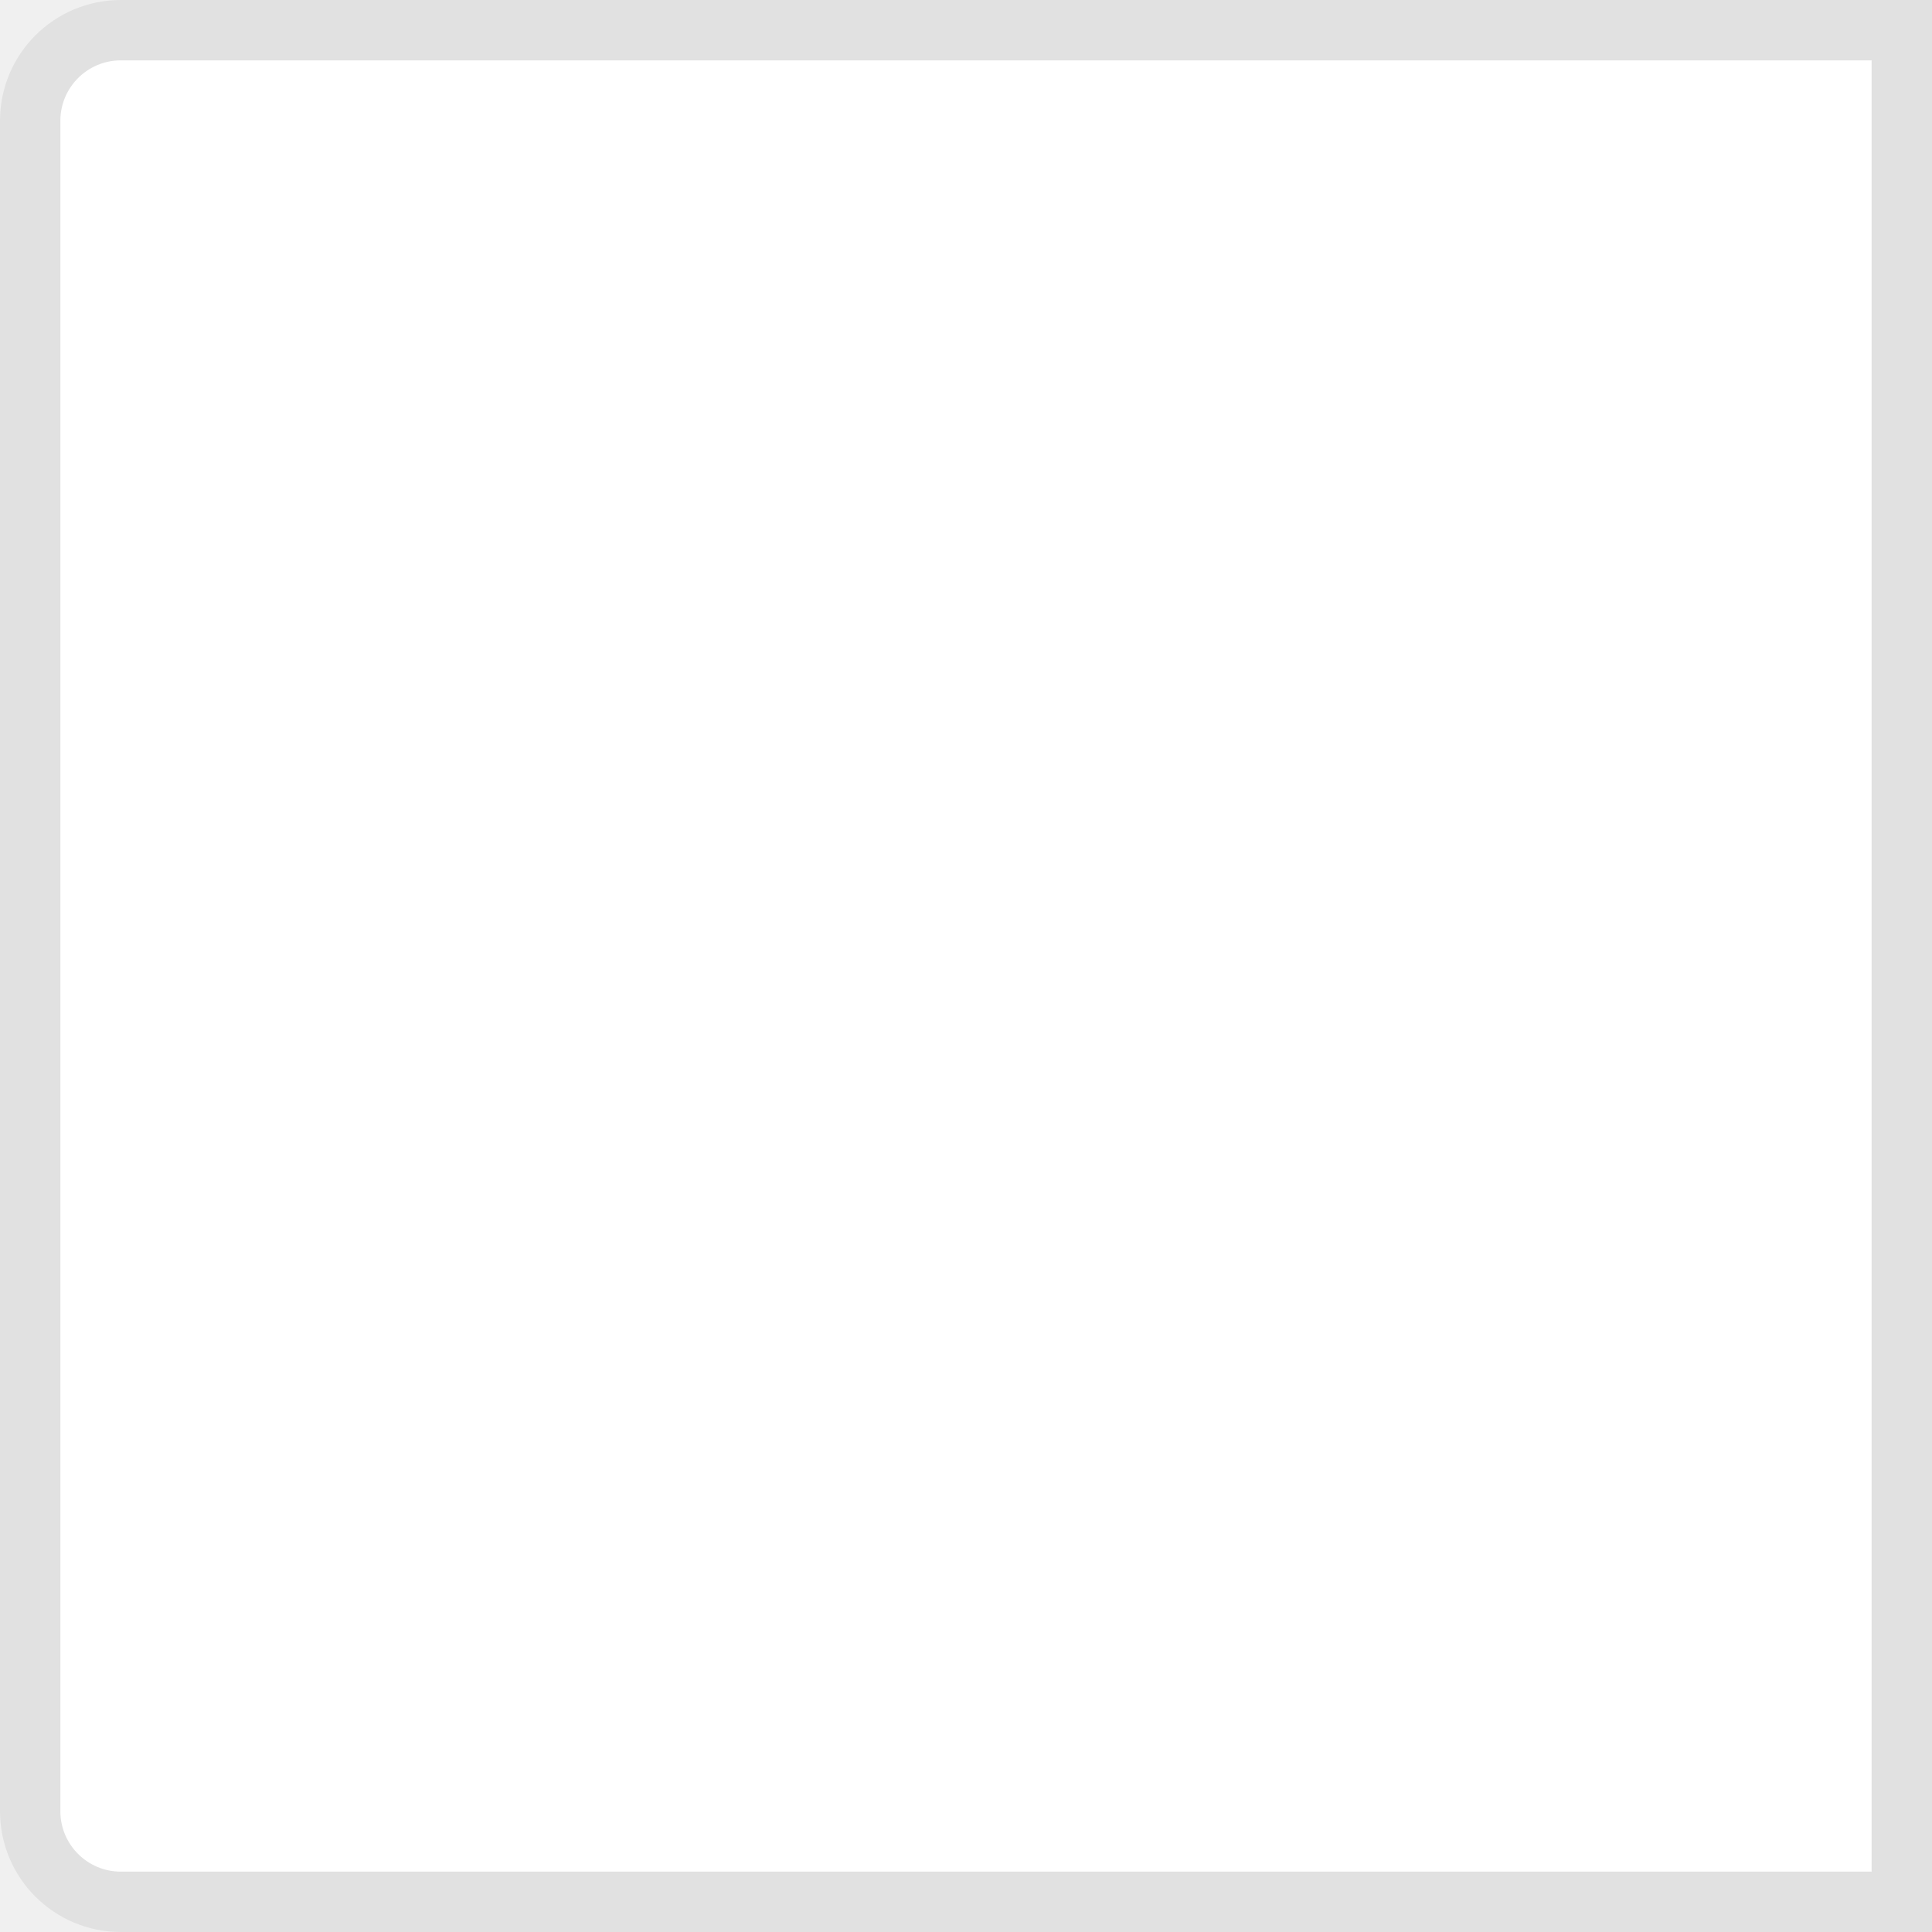
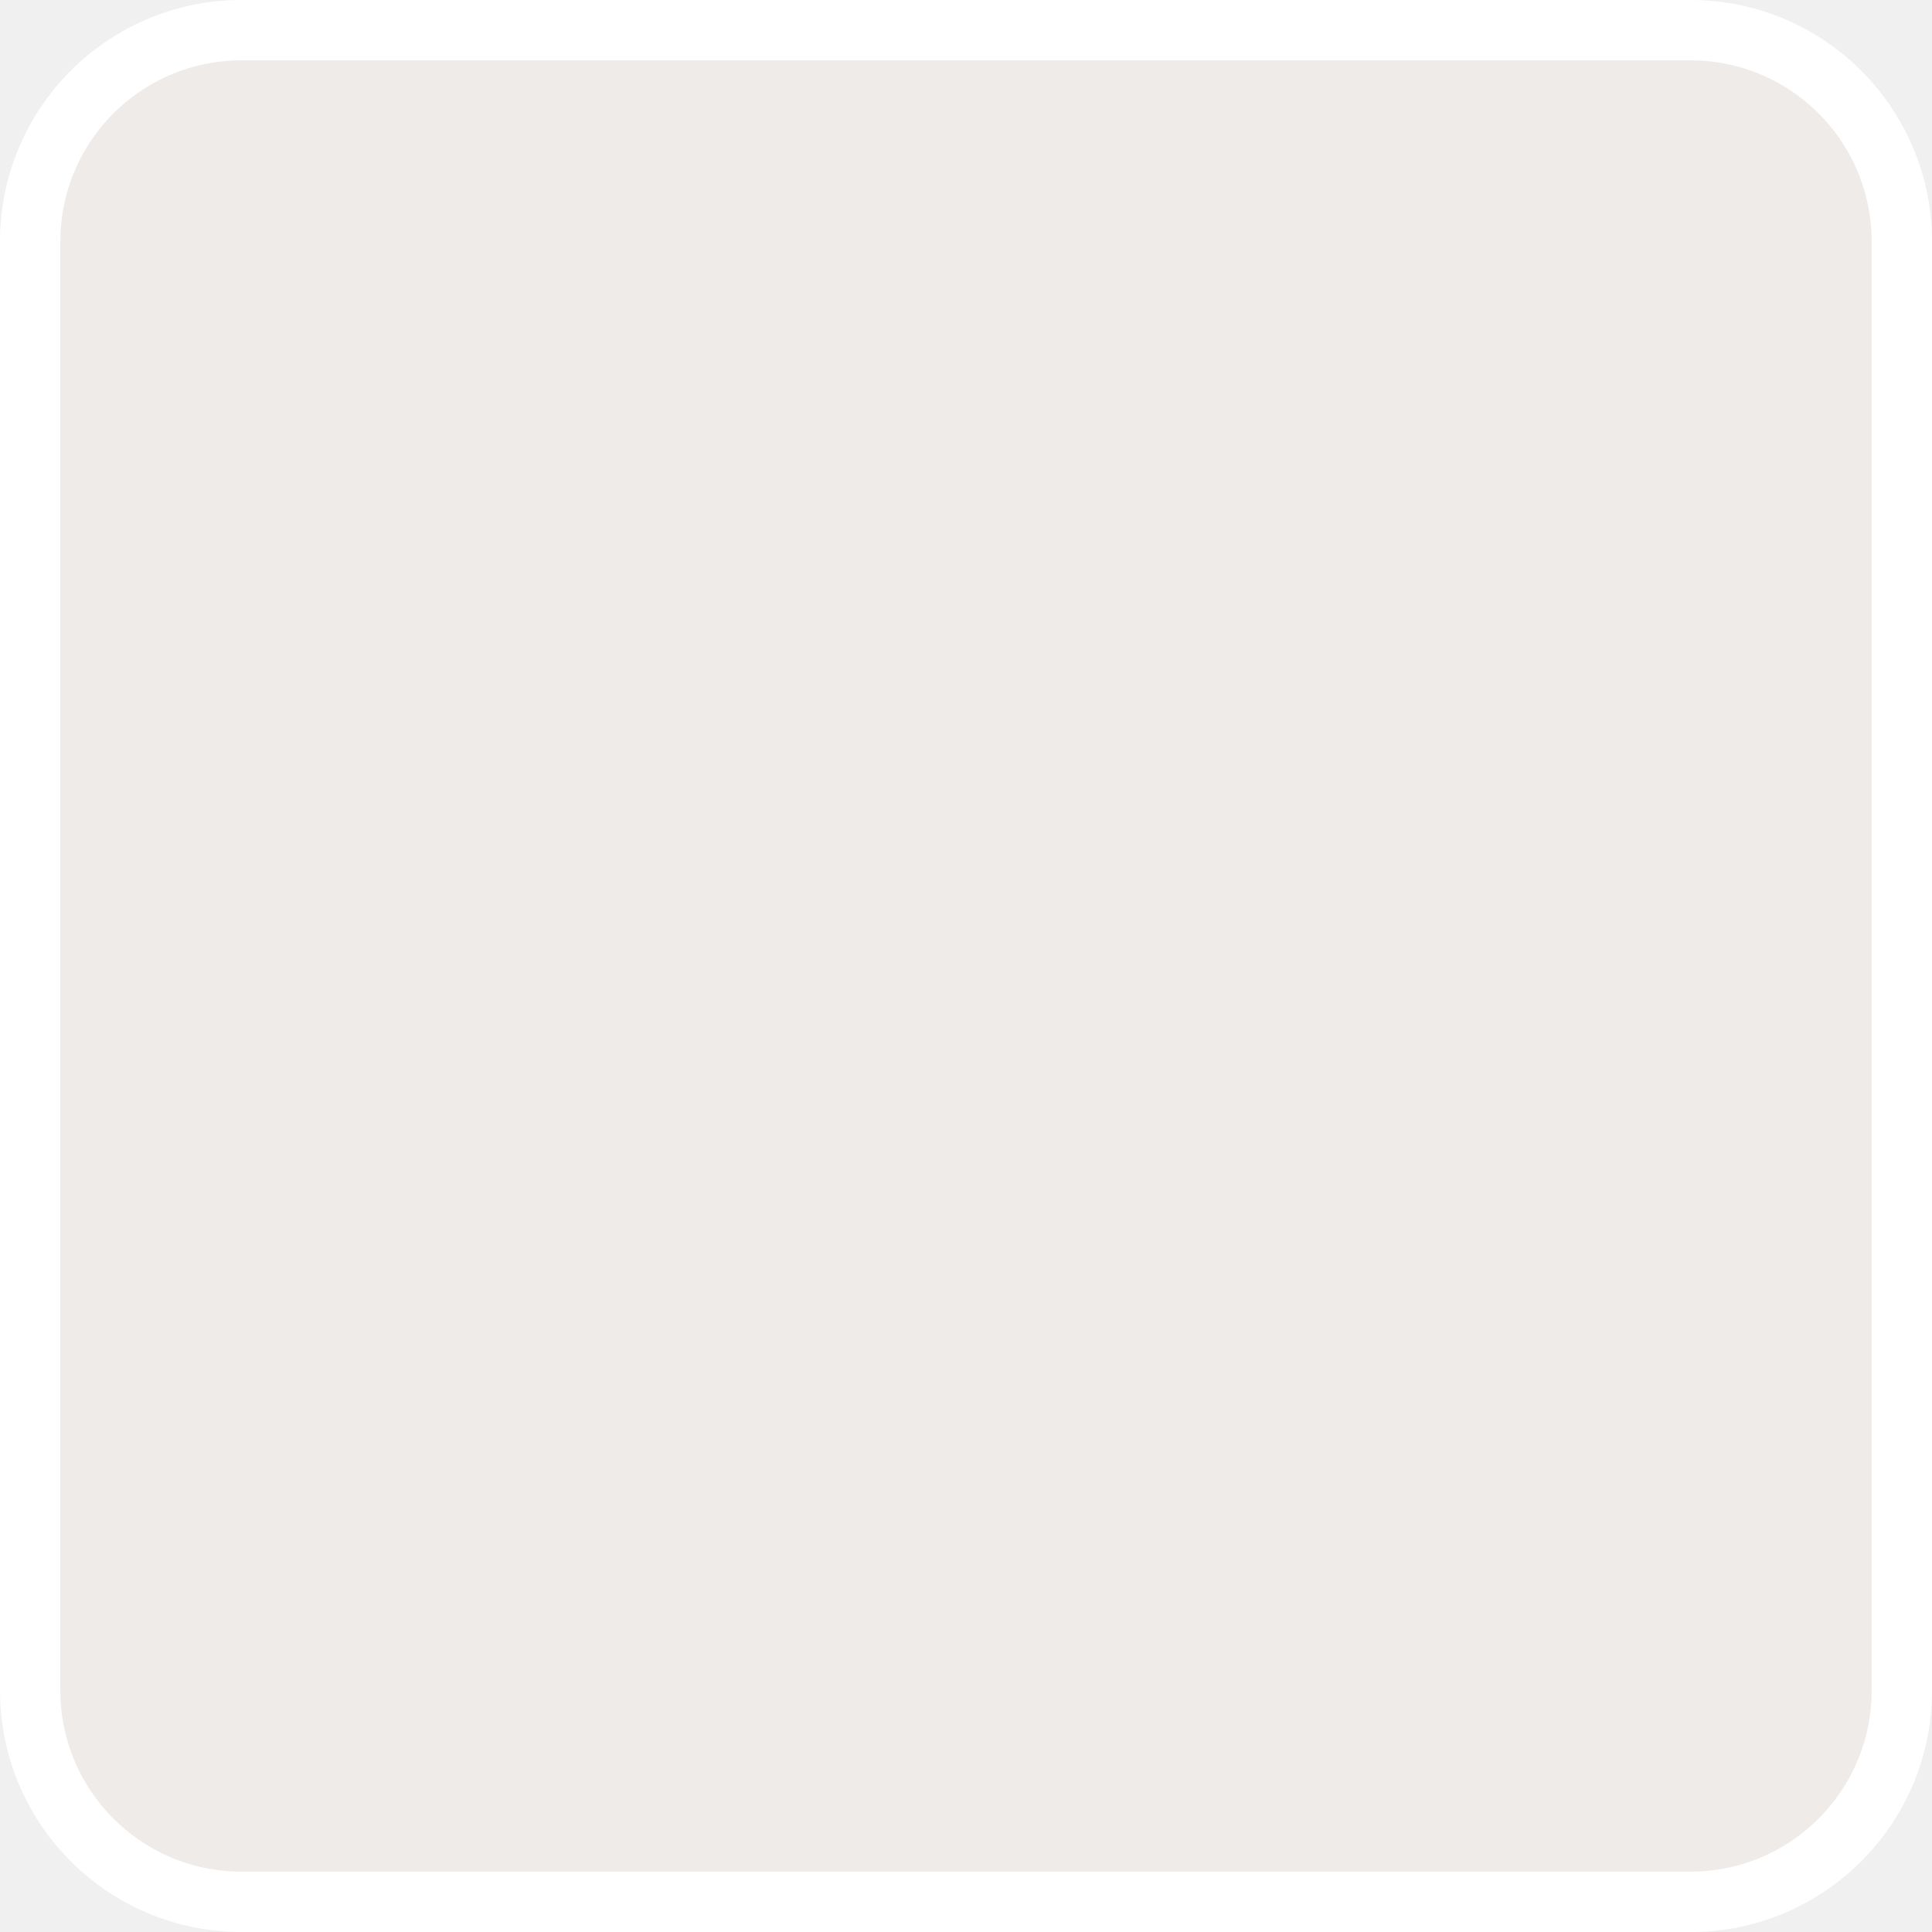
<svg xmlns="http://www.w3.org/2000/svg" width="32" height="32" viewBox="0 0 32 32" fill="none">
-   <path d="M0.5 2C0.5 1.172 1.172 0.5 2 0.5H31.5V31.5H2C1.172 31.5 0.5 30.828 0.5 30V2Z" fill="white" />
-   <path d="M0.5 2C0.5 1.172 1.172 0.5 2 0.5H31.5V31.5H2C1.172 31.5 0.5 30.828 0.5 30V2Z" stroke="#E1E1E1" />
+   <rect x="0.5" y="0.5" width="31" height="31" rx="3.5" fill="#E0C5AD" fill-opacity="0.1" />
+   <rect x="0.5" y="0.5" width="31" height="31" rx="3.5" stroke="white" />
</svg>
